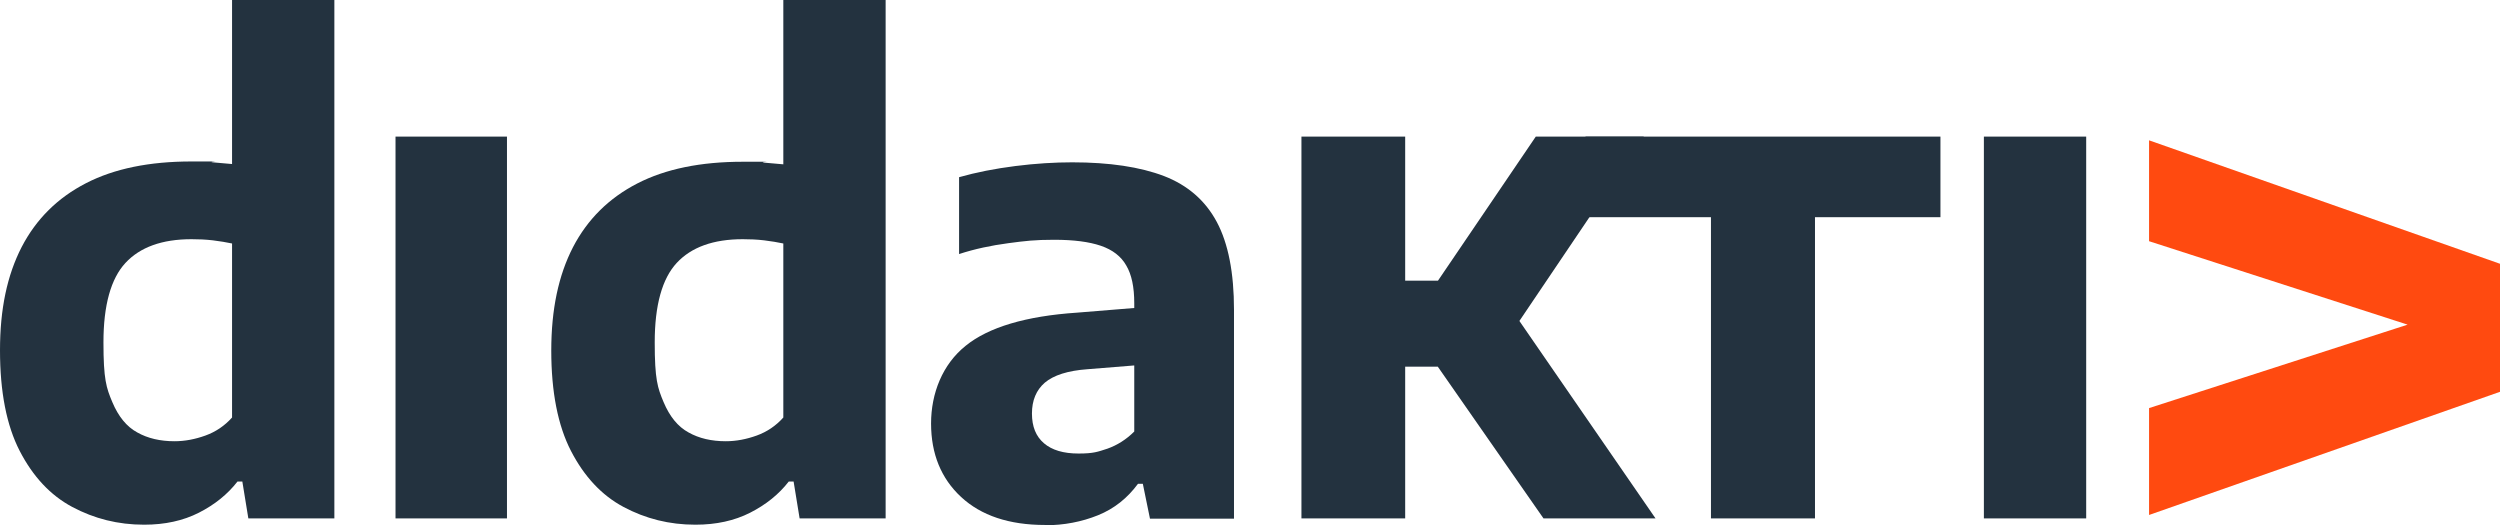
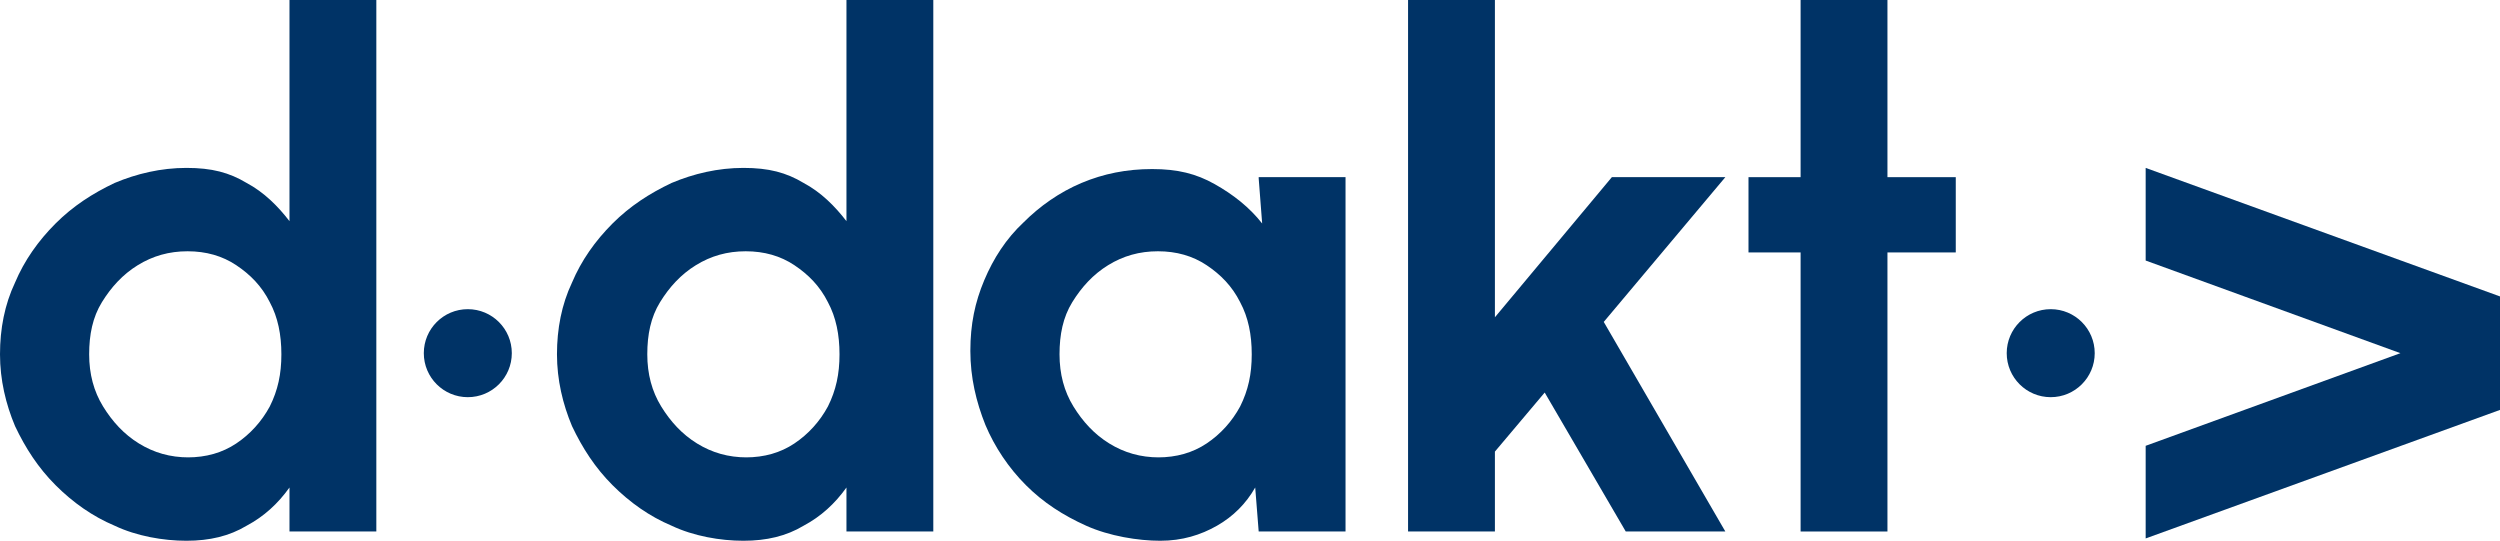
- <svg xmlns="http://www.w3.org/2000/svg" id="Ebene_1" width="874.8" height="183.7" version="1.1" viewBox="0 0 874.8 183.7">
+ <svg xmlns="http://www.w3.org/2000/svg" id="Ebene_1" width="215.9" height="46.7" version="1.1" viewBox="0 0 215.9 46.7">
  <defs>
    <style>
      .st0 {
-         fill: #23323f;
-       }
- 
-       .st1 {
-         fill: #ff4a10;
+         fill: #036;
      }
    </style>
  </defs>
-   <path class="st0" d="M50.4,183.6c-9.1,0-17.4-2.1-25.1-6.2-7.7-4.1-13.8-10.7-18.4-19.6S0,137.1,0,122.6s2.5-26.3,7.6-36.2c5.1-9.8,12.6-17.2,22.5-22.3,9.9-5.1,22.2-7.6,36.9-7.6s4.9,0,7.4.3c2.4.2,4.7.4,6.8.6V0h35.8v181.4h-30.1l-2.1-12.9h-1.7c-3.5,4.5-8,8.1-13.5,10.9-5.5,2.8-11.9,4.2-19.1,4.2ZM61,154.4c3.7,0,7.3-.7,10.9-2,3.6-1.3,6.7-3.4,9.3-6.3v-60.9c-1.9-.4-4.2-.8-6.7-1.1-2.5-.3-5.1-.4-7.5-.4-10.3,0-18,2.8-23.1,8.3s-7.7,14.8-7.7,27.8,1,15.9,3.1,20.9c2.1,5,5,8.6,8.7,10.6,3.7,2.1,8.1,3.1,13.1,3.1Z" />
-   <path class="st0" d="M138.4,181.4V47.8h39v133.6h-39Z" />
-   <path class="st0" d="M243.3,183.6c-9.1,0-17.4-2.1-25.1-6.2-7.7-4.1-13.8-10.7-18.4-19.6s-6.9-20.7-6.9-35.1,2.5-26.3,7.6-36.2c5.1-9.8,12.6-17.2,22.5-22.3,9.9-5.1,22.2-7.6,36.9-7.6s4.9,0,7.4.3c2.4.2,4.7.4,6.8.6V0h35.8v181.4h-30.1l-2.1-12.9h-1.7c-3.5,4.5-8,8.1-13.5,10.9-5.5,2.8-11.9,4.2-19.1,4.2ZM253.9,154.4c3.7,0,7.3-.7,10.9-2,3.6-1.3,6.7-3.4,9.3-6.3v-60.9c-1.9-.4-4.2-.8-6.7-1.1-2.5-.3-5.1-.4-7.5-.4-10.3,0-18,2.8-23.1,8.3s-7.7,14.8-7.7,27.8,1,15.9,3.1,20.9c2.1,5,5,8.6,8.7,10.6,3.7,2.1,8.1,3.1,13.1,3.1Z" />
-   <path class="st0" d="M365.7,183.7c-12.6,0-22.4-3.3-29.4-9.8-7-6.5-10.5-15.1-10.5-25.7s4-20.7,12.1-27.2c8-6.5,21.1-10.4,39-11.6l25.8-2.1,3.8,19.8-26,2.1c-6.9.5-11.8,2.1-14.9,4.7-3,2.6-4.5,6.2-4.5,10.8s1.4,8,4.2,10.4c2.8,2.4,6.8,3.6,12.1,3.6s6.7-.6,10.1-1.7c3.4-1.2,6.6-3.2,9.4-6v-44.9c0-5.6-.9-10-2.8-13.2-1.8-3.2-4.8-5.5-8.9-6.9-4.1-1.4-9.5-2.1-16.3-2.1s-10.1.4-16.1,1.2c-6,.8-11.7,2-17.2,3.8v-26.9c6-1.7,12.6-3,19.7-3.9,7.1-.9,13.8-1.3,19.9-1.3,13,0,23.7,1.6,32.1,4.8,8.3,3.2,14.5,8.6,18.5,16.1,4,7.5,6,17.8,6,30.7v73.1h-29.4l-2.5-12.2h-1.7c-3.7,5-8.3,8.7-14,11-5.7,2.3-11.9,3.5-18.5,3.5Z" />
-   <path class="st0" d="M455.4,181.4V47.8h36.3v133.6h-36.3ZM486.7,128.3v-30.1h19.9v30.1h-19.9ZM540.1,181.4l-47.3-67.9,44.6-65.7h37.8l-46.9,69.5.6-9,50.4,73.1h-39.2Z" />
-   <path class="st0" d="M598.7,181.4v-105.4h-43.9v-28.2h124.2v28.2h-43.9v105.4h-36.4Z" />
-   <path class="st0" d="M694.2,181.4V47.8h35.8v133.6h-35.8Z" />
-   <path class="st1" d="M874.8,137.1l-122.8,43.1v-37.4l94.5-30.5v2.6l-94.5-30.5v-35.3l122.8,43.2v44.8Z" />
+   <path class="st0" d="M25,0h7.5v45.9h-7.5v-3.8c-1,1.4-2.2,2.5-3.7,3.3-1.5.9-3.2,1.3-5.2,1.3s-4.3-.4-6.2-1.3c-1.9-.8-3.6-2-5.1-3.5s-2.6-3.2-3.5-5.1c-.8-1.9-1.3-4-1.3-6.2s.4-4.3,1.3-6.2c.8-1.9,2-3.6,3.5-5.1s3.2-2.6,5.1-3.5c1.9-.8,4-1.3,6.2-1.3s3.7.4,5.2,1.3c1.5.8,2.7,2,3.7,3.3V0ZM16.2,39.5c1.6,0,3-.4,4.2-1.2s2.2-1.9,2.9-3.2c.7-1.4,1-2.8,1-4.5s-.3-3.2-1-4.5c-.7-1.4-1.7-2.4-2.9-3.2-1.2-.8-2.6-1.2-4.2-1.2s-3,.4-4.3,1.2-2.3,1.9-3.1,3.2-1.1,2.8-1.1,4.5.4,3.2,1.2,4.5,1.8,2.4,3.1,3.2,2.7,1.2,4.3,1.2h-.1Z" />
+   <path class="st0" d="M73.1,0h7.5v45.9h-7.5v-3.8c-1,1.4-2.2,2.5-3.7,3.3-1.5.9-3.2,1.3-5.2,1.3s-4.3-.4-6.2-1.3c-1.9-.8-3.6-2-5.1-3.5s-2.6-3.2-3.5-5.1c-.8-1.9-1.3-4-1.3-6.2s.4-4.3,1.3-6.2c.8-1.9,2-3.6,3.5-5.1s3.2-2.6,5.1-3.5c1.9-.8,4-1.3,6.2-1.3s3.7.4,5.2,1.3c1.5.8,2.7,2,3.7,3.3V0ZM64.4,39.5c1.6,0,3-.4,4.2-1.2s2.2-1.9,2.9-3.2c.7-1.4,1-2.8,1-4.5s-.3-3.2-1-4.5c-.7-1.4-1.7-2.4-2.9-3.2-1.2-.8-2.6-1.2-4.2-1.2s-3,.4-4.3,1.2-2.3,1.9-3.1,3.2-1.1,2.8-1.1,4.5.4,3.2,1.2,4.5,1.8,2.4,3.1,3.2,2.7,1.2,4.3,1.2h-.1Z" />
+   <path class="st0" d="M108.7,15.3h7.5v30.6h-7.5l-.3-3.8c-.8,1.4-1.9,2.5-3.3,3.3s-3,1.3-4.9,1.3-4.4-.4-6.4-1.3c-2-.9-3.7-2-5.2-3.5s-2.7-3.3-3.5-5.2c-.8-2-1.3-4.1-1.3-6.4s.4-4.2,1.2-6.1c.8-1.9,1.9-3.6,3.4-5,1.4-1.4,3.1-2.6,5-3.4,1.9-.8,3.9-1.2,6.1-1.2s3.8.4,5.4,1.3c1.6.9,3,2,4.1,3.4l-.3-3.9h0ZM100,39.5c1.6,0,3-.4,4.2-1.2s2.2-1.9,2.9-3.2c.7-1.4,1-2.8,1-4.5s-.3-3.2-1-4.5c-.7-1.4-1.7-2.4-2.9-3.2-1.2-.8-2.6-1.2-4.2-1.2s-3,.4-4.3,1.2-2.3,1.9-3.1,3.2-1.1,2.8-1.1,4.5.4,3.2,1.2,4.5c.8,1.3,1.8,2.4,3.1,3.2,1.3.8,2.7,1.2,4.3,1.2h0Z" />
+   <path class="st0" d="M149,45.9h-8.6l-7-12-4.3,5.1v6.9h-7.5V0h7.5v27.4l10.1-12.1h9.8l-10.5,12.5,10.5,18.1Z" />
+   <path class="st0" d="M168.9,21.8h-5.9v24.1h-7.5v-24.1h-4.5v-6.5h4.5V0h7.5v15.3h5.9v6.5Z" />
+   <path class="st0" d="M215.9,25.8v9.6l-30.6,11.1v-8l22-8-22-8v-8l30.6,11.1v.2Z" />
+   <circle class="st0" cx="40.4" cy="30.5" r="3.8" />
+   <circle class="st0" cx="177.1" cy="30.5" r="3.8" />
</svg>
